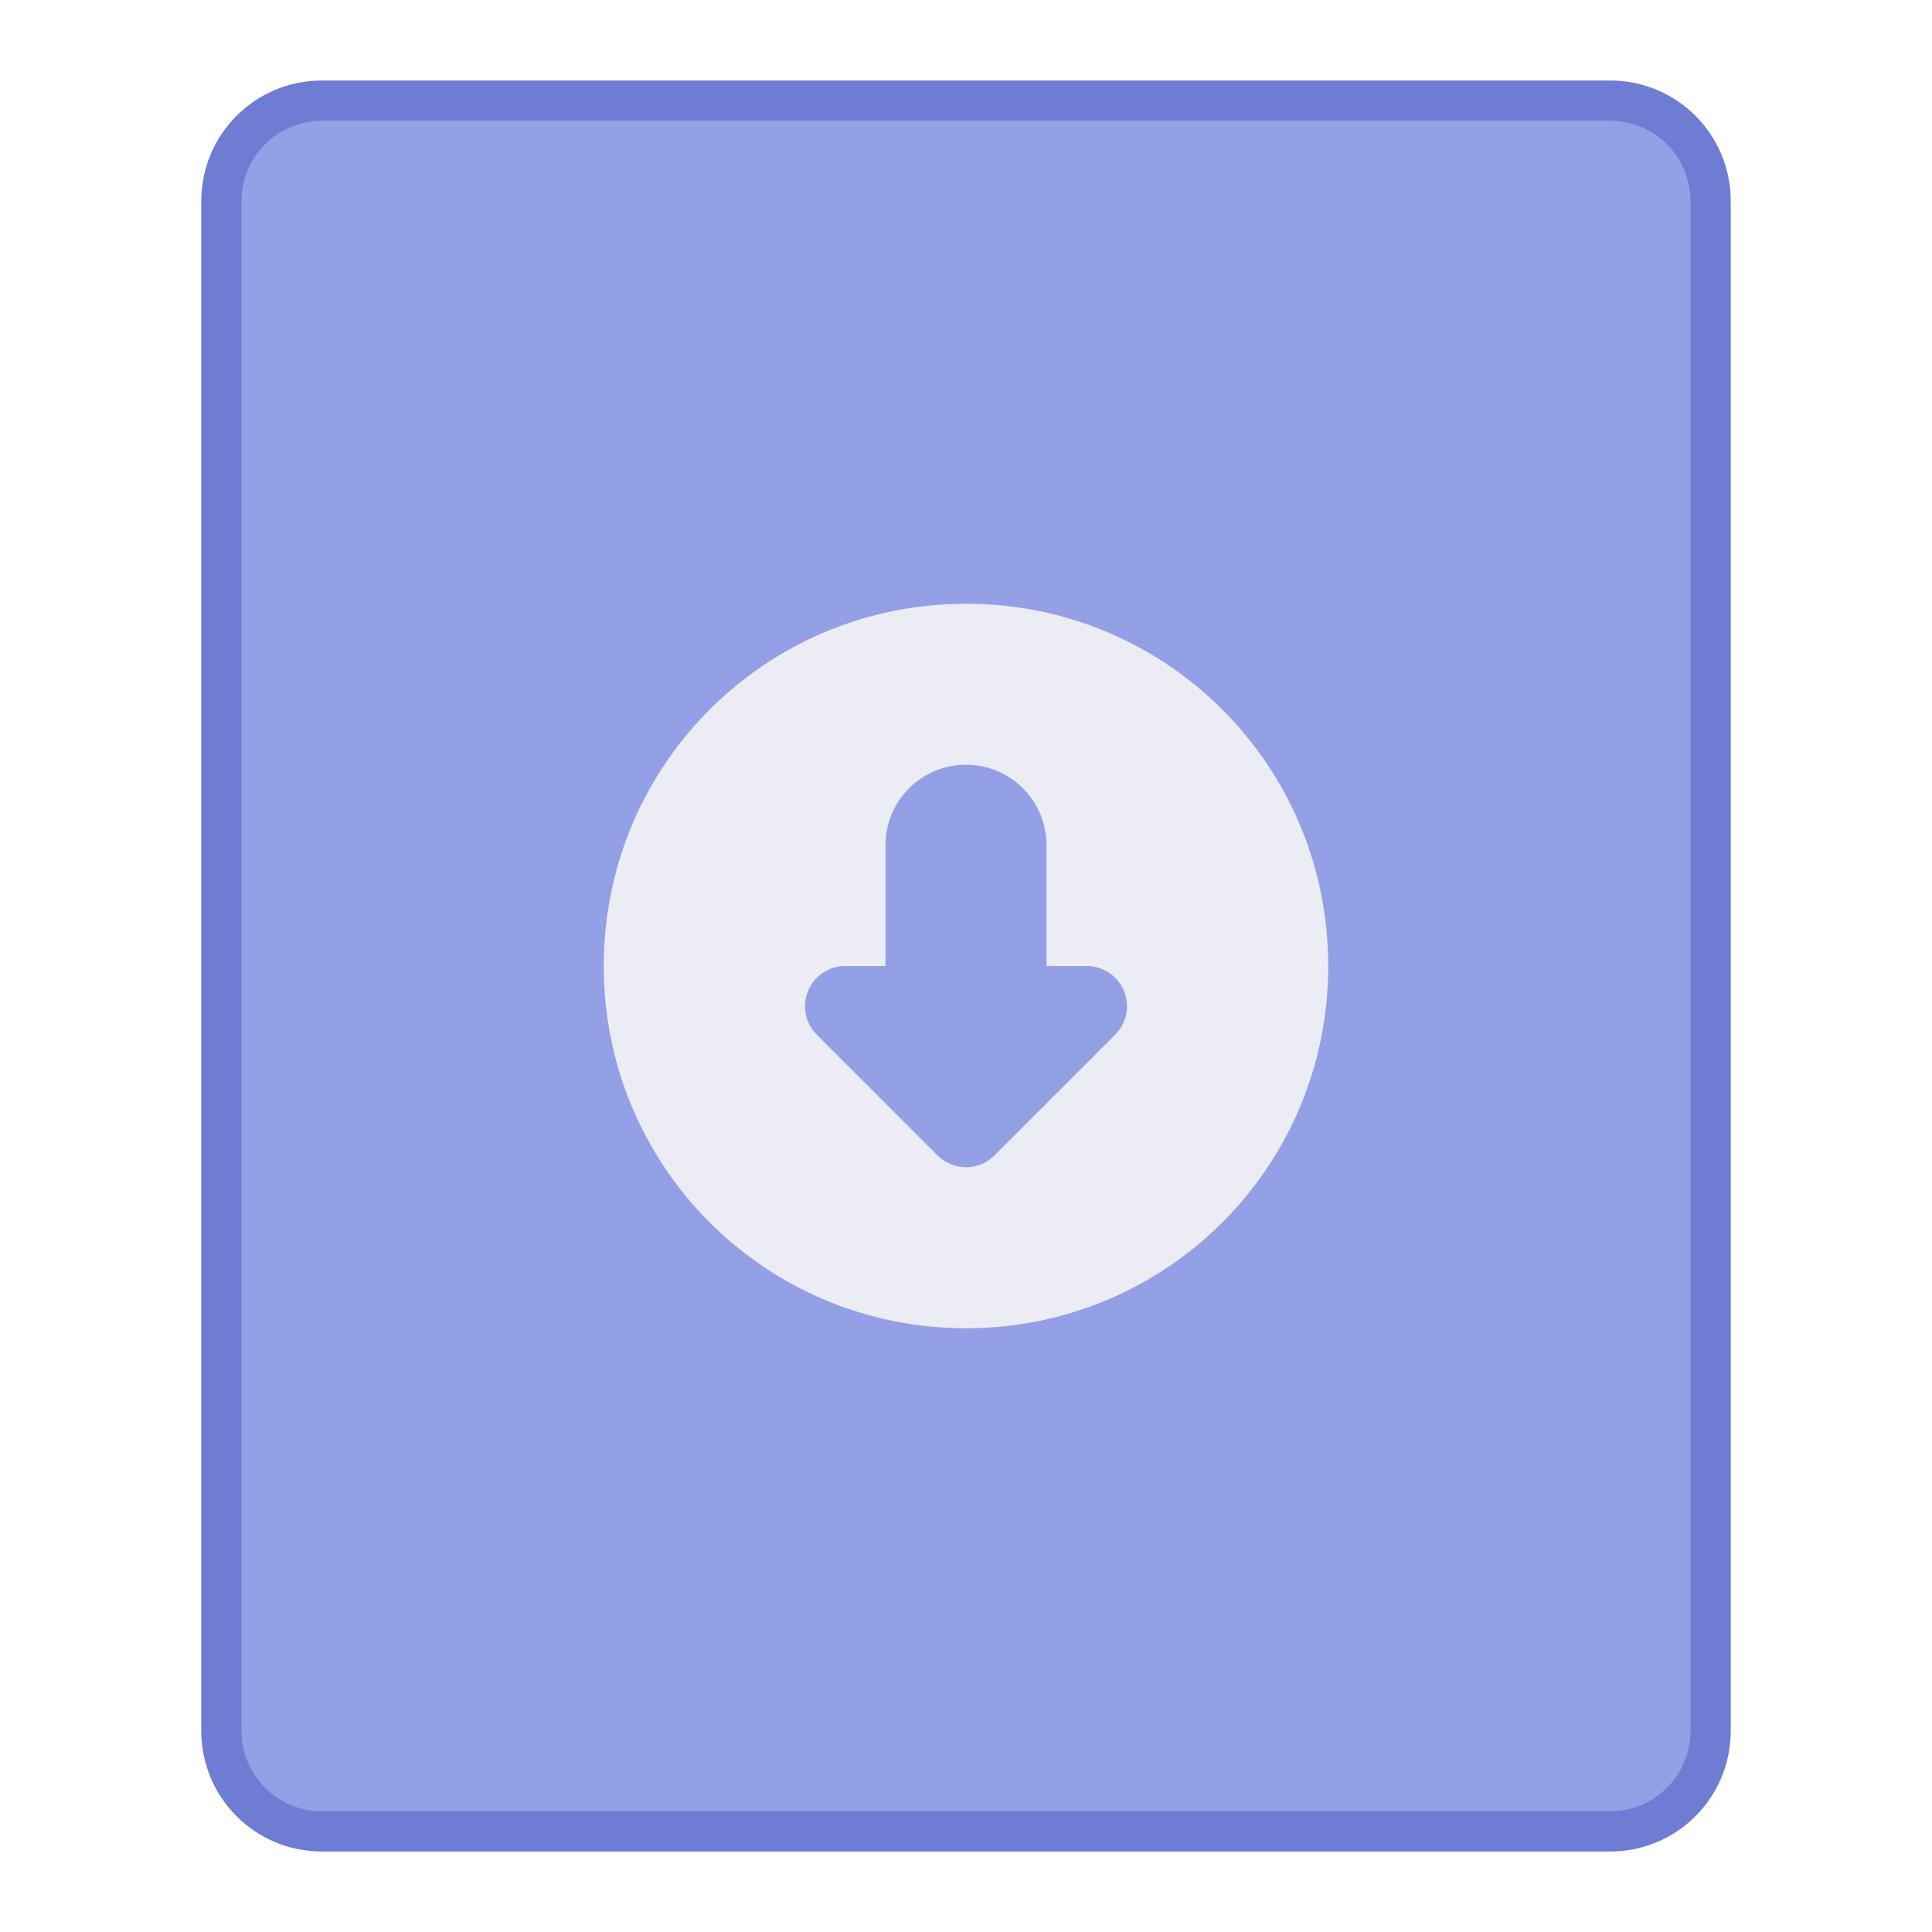
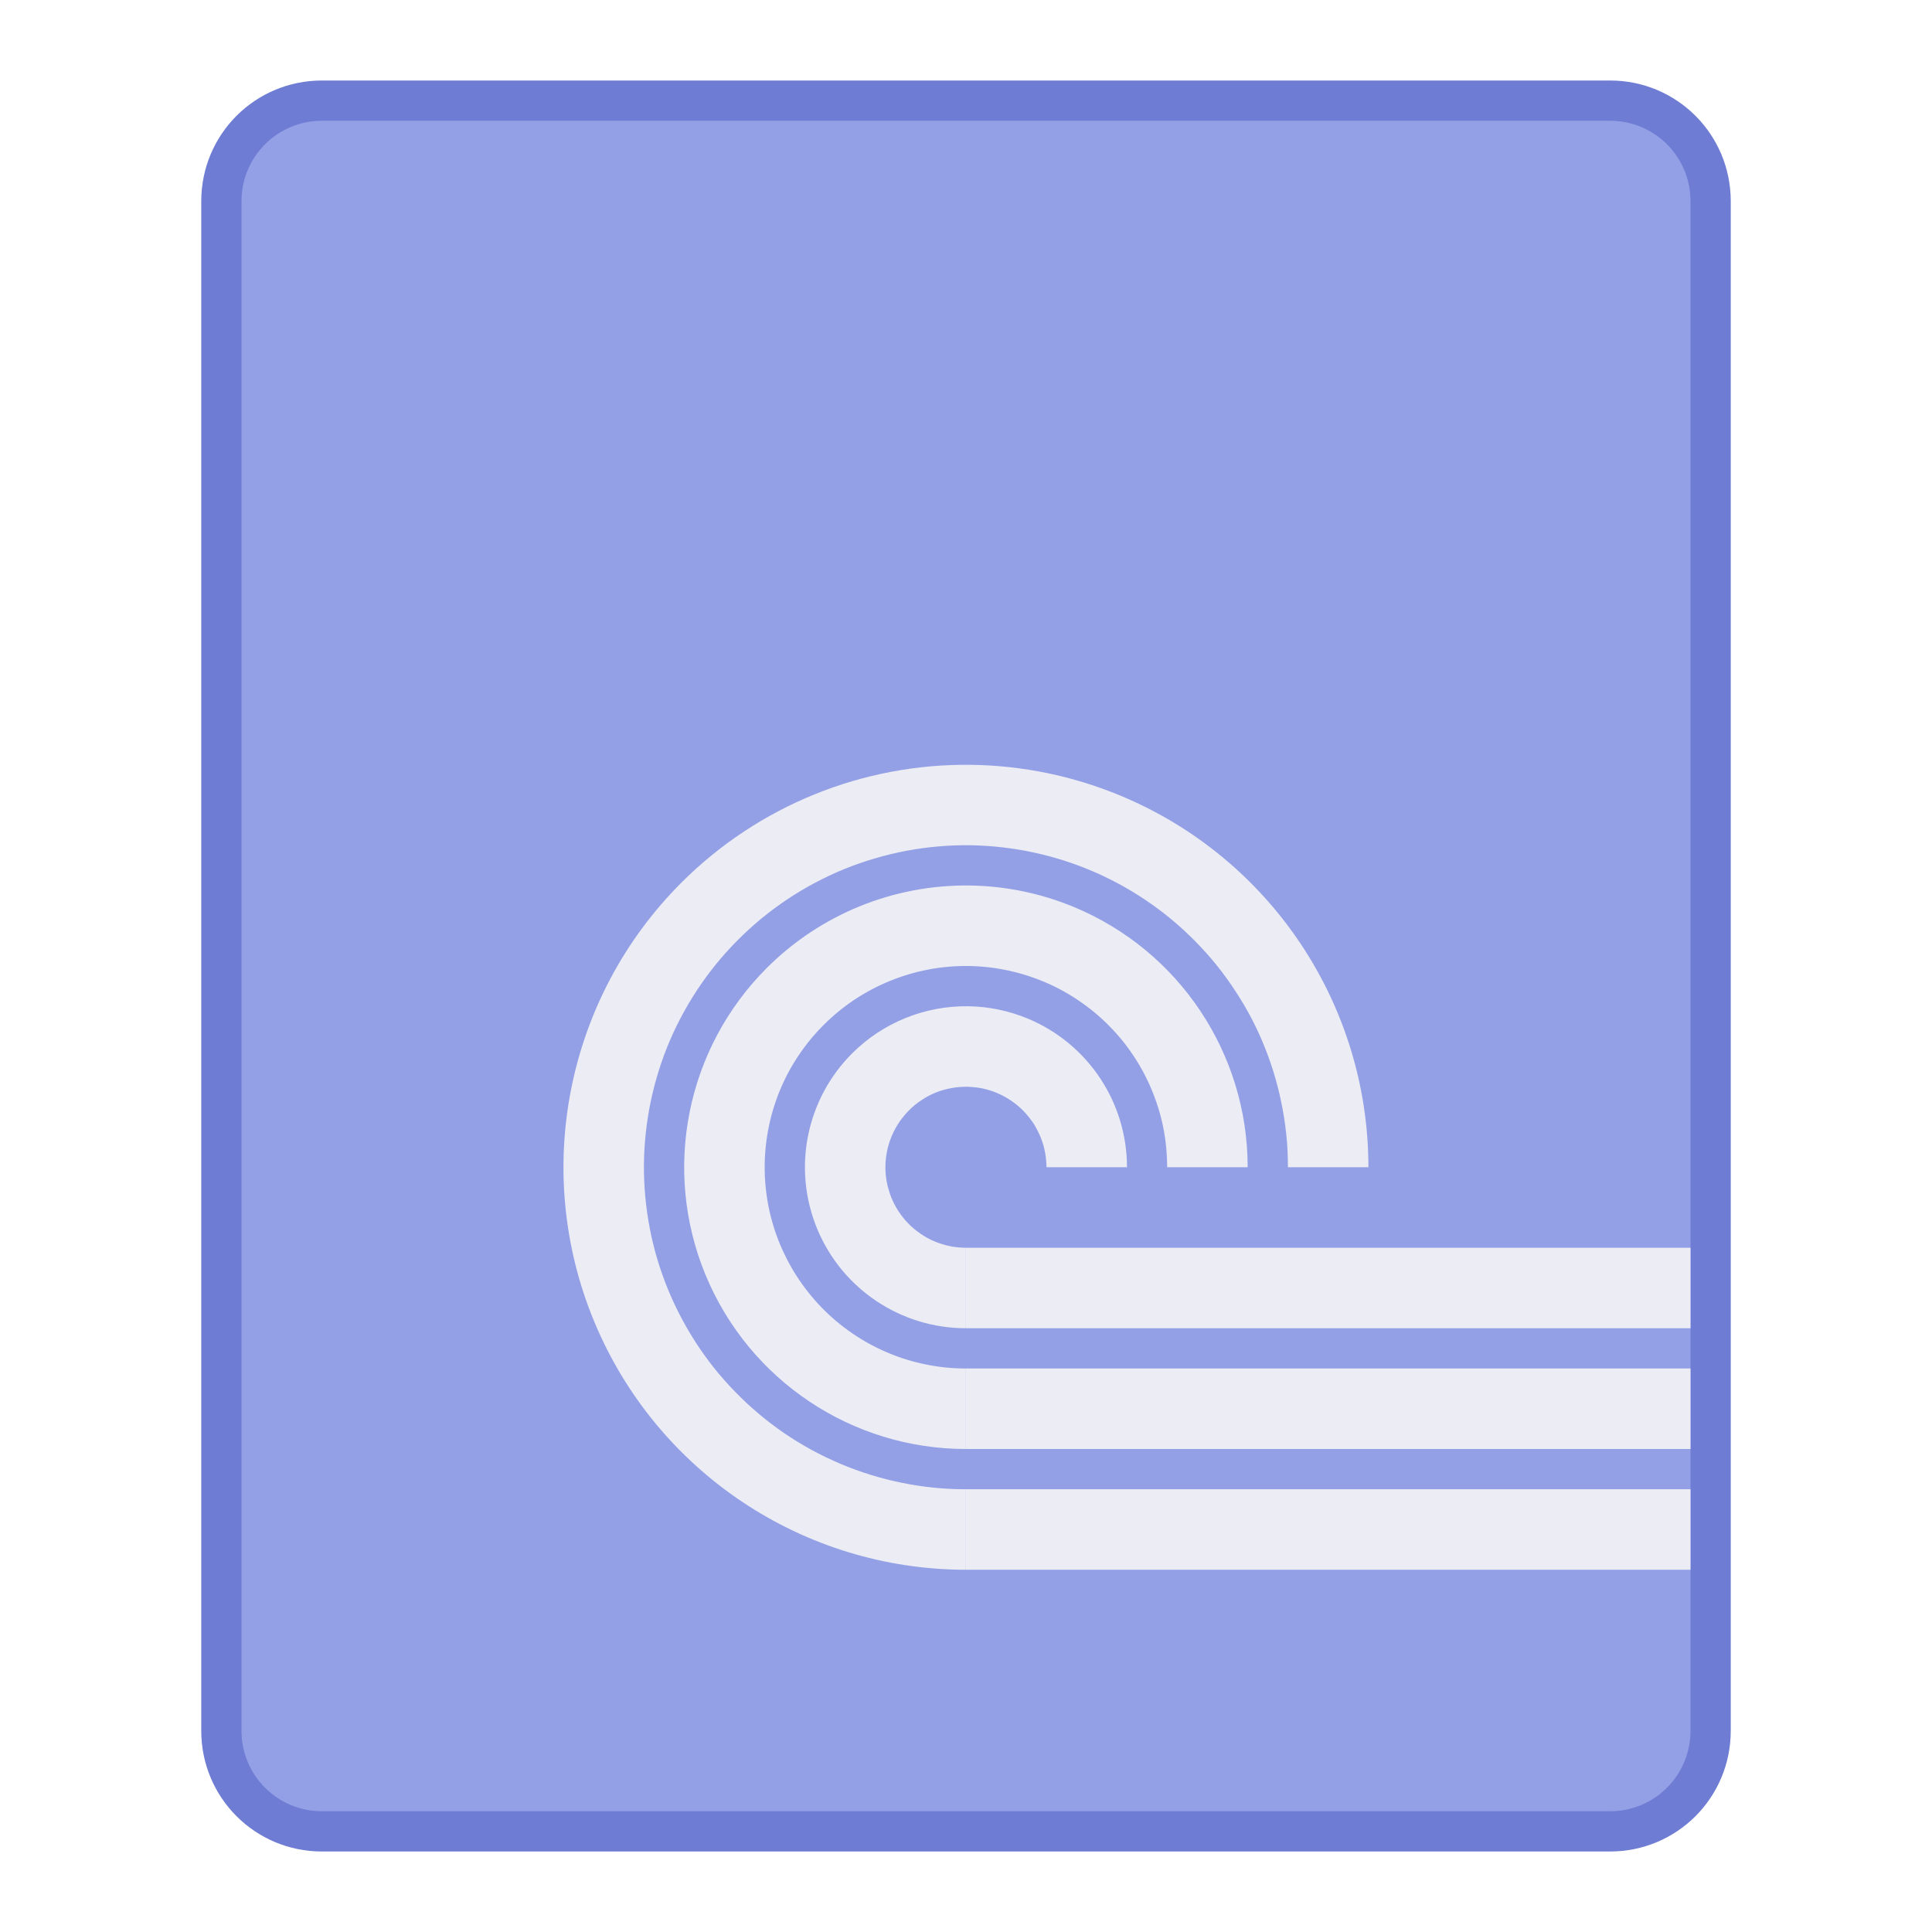
<svg xmlns="http://www.w3.org/2000/svg" width="48" height="48" viewBox="0 0 48 48" version="1.1" id="svg8">
  <defs id="defs2">
    <style type="text/css" id="current-color-scheme">
      .ColorScheme-Text {
        color:#122036;
      }
      </style>
    <style id="current-color-scheme-53" type="text/css">
      .ColorScheme-Text {
        color:#122036;
      }
      </style>
    <style type="text/css" id="current-color-scheme-5">
      .ColorScheme-Text {
        color:#122036;
      }
      </style>
    <style type="text/css" id="current-color-scheme-2">
      .ColorScheme-Text {
        color:#122036;
      }
      </style>
    <style type="text/css" id="current-color-scheme-1">
      .ColorScheme-Text {
        color:#122036;
      }
      </style>
    <style id="current-color-scheme-10" type="text/css">
      .ColorScheme-Text {
        color:#122036;
      }
      </style>
    <style type="text/css" id="current-color-scheme-0">
      .ColorScheme-Text {
        color:#122036;
      }
      </style>
    <style type="text/css" id="current-color-scheme-26">
      .ColorScheme-Text {
        color:#122036;
      }
      </style>
    <style type="text/css" id="current-color-scheme-7">
      .ColorScheme-Text {
        color:#122036;
      }
      </style>
  </defs>
  <g id="layer1" transform="translate(0,-266.65)">
    <g transform="translate(35,14)" id="g1593">
      <path style="opacity:1;vector-effect:none;fill:#6e7cd4;fill-opacity:1;stroke:none;stroke-width:6;stroke-linecap:square;stroke-linejoin:round;stroke-miterlimit:18;stroke-dasharray:none;stroke-dashoffset:0;stroke-opacity:1;paint-order:markers stroke fill" d="M -27,254.65 H 5 c 1.662,0 3,1.338 3,3 v 38 c 0,1.662 -1.338,3 -3,3 H -27 c -1.662,0 -3,-1.338 -3,-3 v -38 c 0,-1.662 1.338,-3 3,-3 z" id="rect6397-1-4" />
      <path style="opacity:1;vector-effect:none;fill:#93a0e6;fill-opacity:1;stroke:none;stroke-width:6;stroke-linecap:square;stroke-linejoin:round;stroke-miterlimit:18;stroke-dasharray:none;stroke-dashoffset:0;stroke-opacity:1;paint-order:markers stroke fill" d="M -27,255.65 H 5 c 1.108,0 2,0.892 2,2 v 38 c 0,1.108 -0.892,2 -2,2 H -27 c -1.108,0 -2,-0.892 -2,-2 v -38 c 0,-1.108 0.892,-2 2,-2 z" id="rect6399-4-9" />
    </g>
-     <g id="layer1-6" transform="translate(-52.01911,-6.021707)">
-       <g id="g935" transform="translate(31.0191,-0.9782931)" style="fill:#8fc3a9;fill-opacity:1">
-         <path id="path7212-4" d="m 45,288.65 c -4.986,0 -9,4.014 -9,9 0,4.986 4.014,9 9,9 4.986,0 9,-4.014 9,-9 0,-4.986 -4.014,-9 -9,-9 z m 0,4 c 1.108,0 2,0.892 2,2 v 3 h 1 a 1,1 0 0 1 0.707,1.707 l -3,3 a 1,1 0 0 1 -1.414,0 l -3,-3 a 1,1 0 0 1 0.707,-1.707 h 1 v -3 c 0,-1.108 0.892,-2 2,-2 z" style="opacity:1;fill:#ebecf4;fill-opacity:1;stroke:none;stroke-width:1;stroke-opacity:1" />
-       </g>
-     </g>
+     <path style="opacity:1;vector-effect:none;fill:#ebecf4;fill-opacity:1;stroke:none;stroke-width:2;stroke-linecap:round;stroke-linejoin:round;stroke-miterlimit:4;stroke-dasharray:none;stroke-dashoffset:0;stroke-opacity:1;paint-order:normal" d="M 24.145 19.002 A 10 10 0 0 0 16.928 21.93 A 10 10 0 0 0 14.76 32.826 A 10 10 0 0 0 23.998 39 L 23.998 37 A 8 8 0 0 1 23.199 36.961 A 8 8 0 0 1 22.408 36.84 A 8 8 0 0 1 21.635 36.643 A 8 8 0 0 1 20.883 36.369 A 8 8 0 0 1 20.162 36.021 A 8 8 0 0 1 19.48 35.604 A 8 8 0 0 1 18.844 35.119 A 8 8 0 0 1 18.26 34.574 A 8 8 0 0 1 17.73 33.973 A 8 8 0 0 1 17.266 33.322 A 8 8 0 0 1 16.869 32.629 A 8 8 0 0 1 16.607 32.061 A 8 8 0 0 1 16.338 31.309 A 8 8 0 0 1 16.146 30.531 A 8 8 0 0 1 16.033 29.74 A 8 8 0 0 1 15.998 28.941 A 8 8 0 0 1 16.045 28.143 A 8 8 0 0 1 16.17 27.354 A 8 8 0 0 1 16.373 26.58 A 8 8 0 0 1 16.652 25.83 A 8 8 0 0 1 17.006 25.113 A 8 8 0 0 1 17.428 24.436 A 8 8 0 0 1 17.918 23.801 A 8 8 0 0 1 18.342 23.344 A 8 8 0 0 1 18.934 22.807 A 8 8 0 0 1 19.578 22.332 A 8 8 0 0 1 20.266 21.924 A 8 8 0 0 1 20.99 21.586 A 8 8 0 0 1 21.746 21.324 A 8 8 0 0 1 22.523 21.137 A 8 8 0 0 1 23.316 21.029 A 8 8 0 0 1 24.115 21 A 8 8 0 0 1 24.912 21.053 A 8 8 0 0 1 25.701 21.184 A 8 8 0 0 1 26.473 21.393 A 8 8 0 0 1 27.059 21.609 A 8 8 0 0 1 27.781 21.951 A 8 8 0 0 1 28.467 22.365 A 8 8 0 0 1 29.107 22.844 A 8 8 0 0 1 29.695 23.385 A 8 8 0 0 1 30.229 23.982 A 8 8 0 0 1 30.697 24.629 A 8 8 0 0 1 31.102 25.318 A 8 8 0 0 1 31.434 26.047 A 8 8 0 0 1 31.691 26.805 A 8 8 0 0 1 31.871 27.582 A 8 8 0 0 1 31.975 28.375 A 8 8 0 0 1 31.998 29 L 33.998 29 A 10 10 0 0 0 27.824 19.762 A 10 10 0 0 0 24.145 19.002 z M 24.1 22 A 7 7 0 0 0 19.049 24.051 A 7 7 0 0 0 17.531 31.68 A 7 7 0 0 0 23.998 36 L 23.998 34 A 5 5 0 0 1 23.498 33.975 A 5 5 0 0 1 23.004 33.9 A 5 5 0 0 1 22.52 33.777 A 5 5 0 0 1 22.051 33.605 A 5 5 0 0 1 21.602 33.389 A 5 5 0 0 1 21.176 33.127 A 5 5 0 0 1 20.777 32.824 A 5 5 0 0 1 20.412 32.484 A 5 5 0 0 1 20.082 32.107 A 5 5 0 0 1 19.791 31.701 A 5 5 0 0 1 19.543 31.268 A 5 5 0 0 1 19.379 30.914 A 5 5 0 0 1 19.211 30.443 A 5 5 0 0 1 19.09 29.957 A 5 5 0 0 1 19.02 29.463 A 5 5 0 0 1 18.998 28.963 A 5 5 0 0 1 19.027 28.465 A 5 5 0 0 1 19.105 27.971 A 5 5 0 0 1 19.232 27.488 A 5 5 0 0 1 19.406 27.02 A 5 5 0 0 1 19.627 26.57 A 5 5 0 0 1 19.893 26.146 A 5 5 0 0 1 20.197 25.752 A 5 5 0 0 1 20.463 25.465 A 5 5 0 0 1 20.834 25.129 A 5 5 0 0 1 21.236 24.832 A 5 5 0 0 1 21.666 24.578 A 5 5 0 0 1 22.119 24.367 A 5 5 0 0 1 22.59 24.203 A 5 5 0 0 1 23.076 24.086 A 5 5 0 0 1 23.572 24.018 A 5 5 0 0 1 24.07 24 A 5 5 0 0 1 24.57 24.033 A 5 5 0 0 1 25.062 24.115 A 5 5 0 0 1 25.545 24.246 A 5 5 0 0 1 25.912 24.381 A 5 5 0 0 1 26.363 24.594 A 5 5 0 0 1 26.791 24.854 A 5 5 0 0 1 27.191 25.152 A 5 5 0 0 1 27.559 25.49 A 5 5 0 0 1 27.893 25.863 A 5 5 0 0 1 28.186 26.268 A 5 5 0 0 1 28.438 26.699 A 5 5 0 0 1 28.645 27.154 A 5 5 0 0 1 28.807 27.627 A 5 5 0 0 1 28.92 28.113 A 5 5 0 0 1 28.982 28.609 A 5 5 0 0 1 28.998 29 L 30.998 29 A 7 7 0 0 0 26.678 22.533 A 7 7 0 0 0 24.1 22 z M 24.057 25 A 4 4 0 0 0 21.17 26.172 A 4 4 0 0 0 20.303 30.531 A 4 4 0 0 0 23.998 33 L 23.998 31 A 2 2 0 0 1 23.799 30.99 A 2 2 0 0 1 23.602 30.961 A 2 2 0 0 1 23.406 30.91 A 2 2 0 0 1 23.219 30.842 A 2 2 0 0 1 23.039 30.756 A 2 2 0 0 1 22.869 30.65 A 2 2 0 0 1 22.709 30.529 A 2 2 0 0 1 22.562 30.393 A 2 2 0 0 1 22.432 30.244 A 2 2 0 0 1 22.314 30.08 A 2 2 0 0 1 22.215 29.906 A 2 2 0 0 1 22.15 29.766 A 2 2 0 0 1 22.084 29.576 A 2 2 0 0 1 22.035 29.383 A 2 2 0 0 1 22.006 29.186 A 2 2 0 0 1 21.998 28.986 A 2 2 0 0 1 22.01 28.785 A 2 2 0 0 1 22.041 28.588 A 2 2 0 0 1 22.092 28.395 A 2 2 0 0 1 22.162 28.207 A 2 2 0 0 1 22.25 28.029 A 2 2 0 0 1 22.355 27.859 A 2 2 0 0 1 22.479 27.701 A 2 2 0 0 1 22.584 27.586 A 2 2 0 0 1 22.732 27.451 A 2 2 0 0 1 22.893 27.334 A 2 2 0 0 1 23.064 27.23 A 2 2 0 0 1 23.246 27.146 A 2 2 0 0 1 23.436 27.08 A 2 2 0 0 1 23.629 27.035 A 2 2 0 0 1 23.828 27.008 A 2 2 0 0 1 24.027 27 A 2 2 0 0 1 24.227 27.014 A 2 2 0 0 1 24.424 27.045 A 2 2 0 0 1 24.617 27.098 A 2 2 0 0 1 24.764 27.152 A 2 2 0 0 1 24.943 27.238 A 2 2 0 0 1 25.115 27.342 A 2 2 0 0 1 25.275 27.461 A 2 2 0 0 1 25.422 27.596 A 2 2 0 0 1 25.555 27.746 A 2 2 0 0 1 25.674 27.906 A 2 2 0 0 1 25.773 28.08 A 2 2 0 0 1 25.857 28.262 A 2 2 0 0 1 25.922 28.451 A 2 2 0 0 1 25.967 28.646 A 2 2 0 0 1 25.992 28.844 A 2 2 0 0 1 26 29 L 28 29 A 4 4 0 0 0 25.531 25.305 A 4 4 0 0 0 24.059 25 L 24.057 25 z M 24 31 L 24 33 L 42 33 L 42 31 L 24 31 z M 24 34 L 24 36 L 42 36 L 42 34 L 24 34 z M 24 37 L 24 39 L 42 39 L 42 37 L 24 37 z " transform="translate(0,266.65)" id="path835" />
+     <ellipse style="opacity:1;vector-effect:none;fill:#7caee6;fill-opacity:0.43;stroke:none;stroke-width:0;stroke-linecap:round;stroke-linejoin:round;stroke-miterlimit:4;stroke-dasharray:none;stroke-dashoffset:0;stroke-opacity:1;paint-order:normal" id="path835-3-6" cx="-19.143" cy="312.65" rx="5" ry="0" transform="scale(-1,1)" />
  </g>
</svg>
